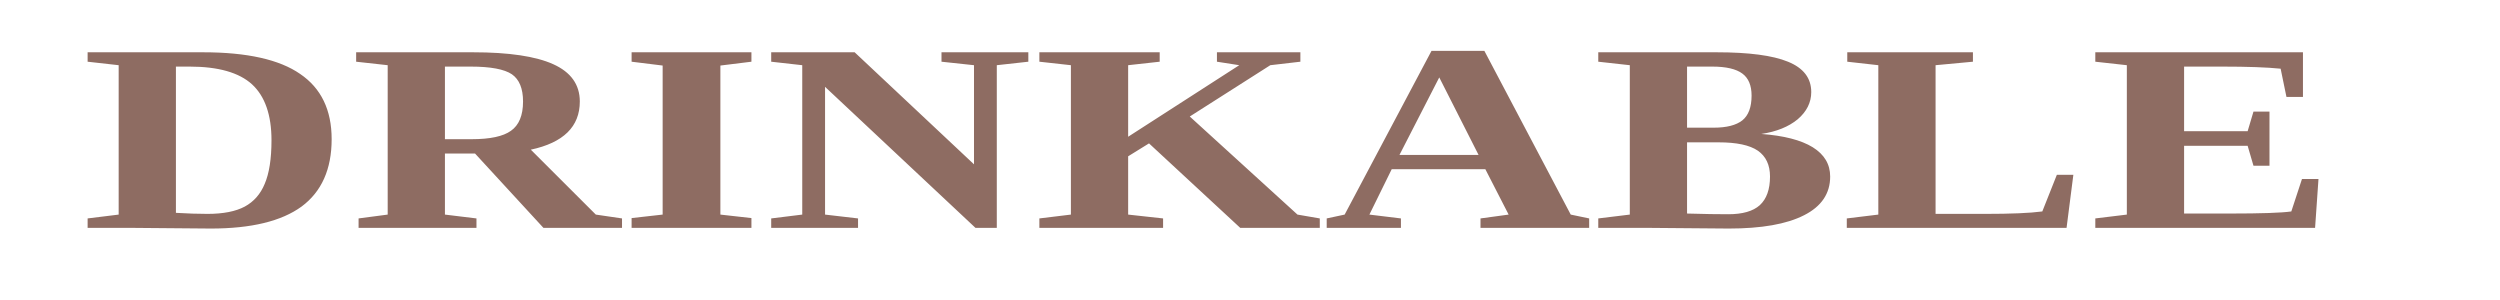
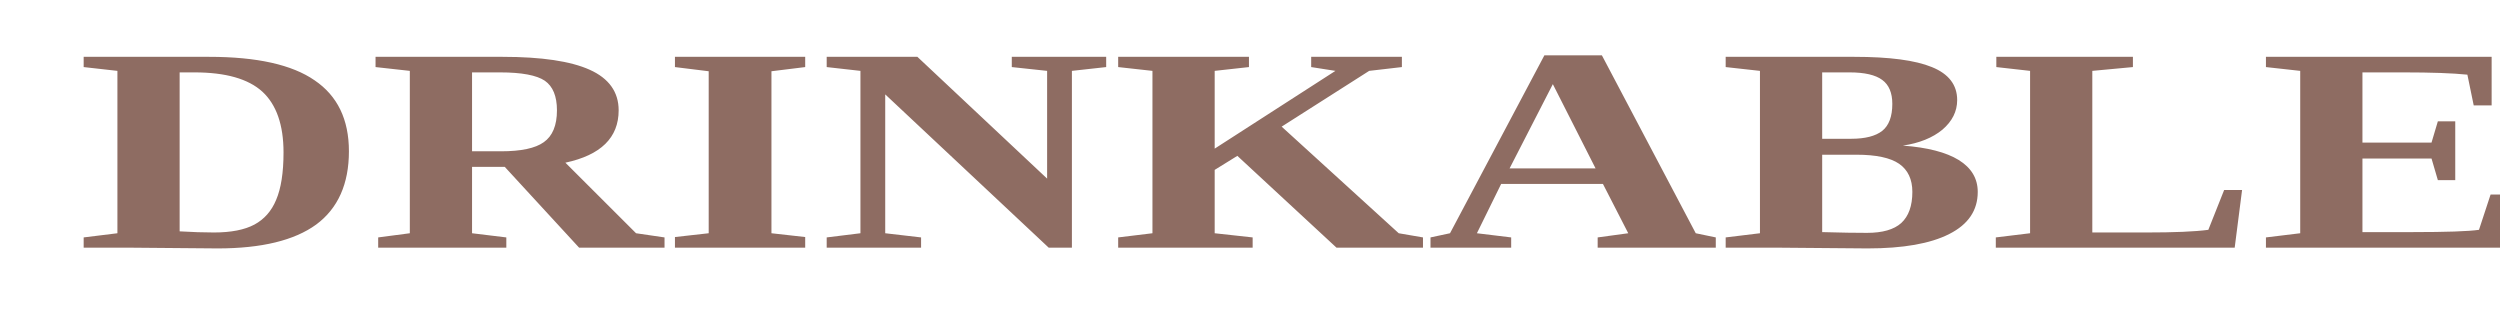
- <svg xmlns="http://www.w3.org/2000/svg" width="250" height="30" viewBox="0 0 104.68 13.43">
+ <svg xmlns="http://www.w3.org/2000/svg" width="230" height="30" viewBox="0 0 96.68 13.43">
  <defs>
    <style>
.cls-1{font-size:12px;fill:#8e6c62;font-weight:800;}
</style>
  </defs>
  <text class="cls-1" transform="translate(0 10.2) scale(1.39 1)">DRINKABLE</text>
</svg>
